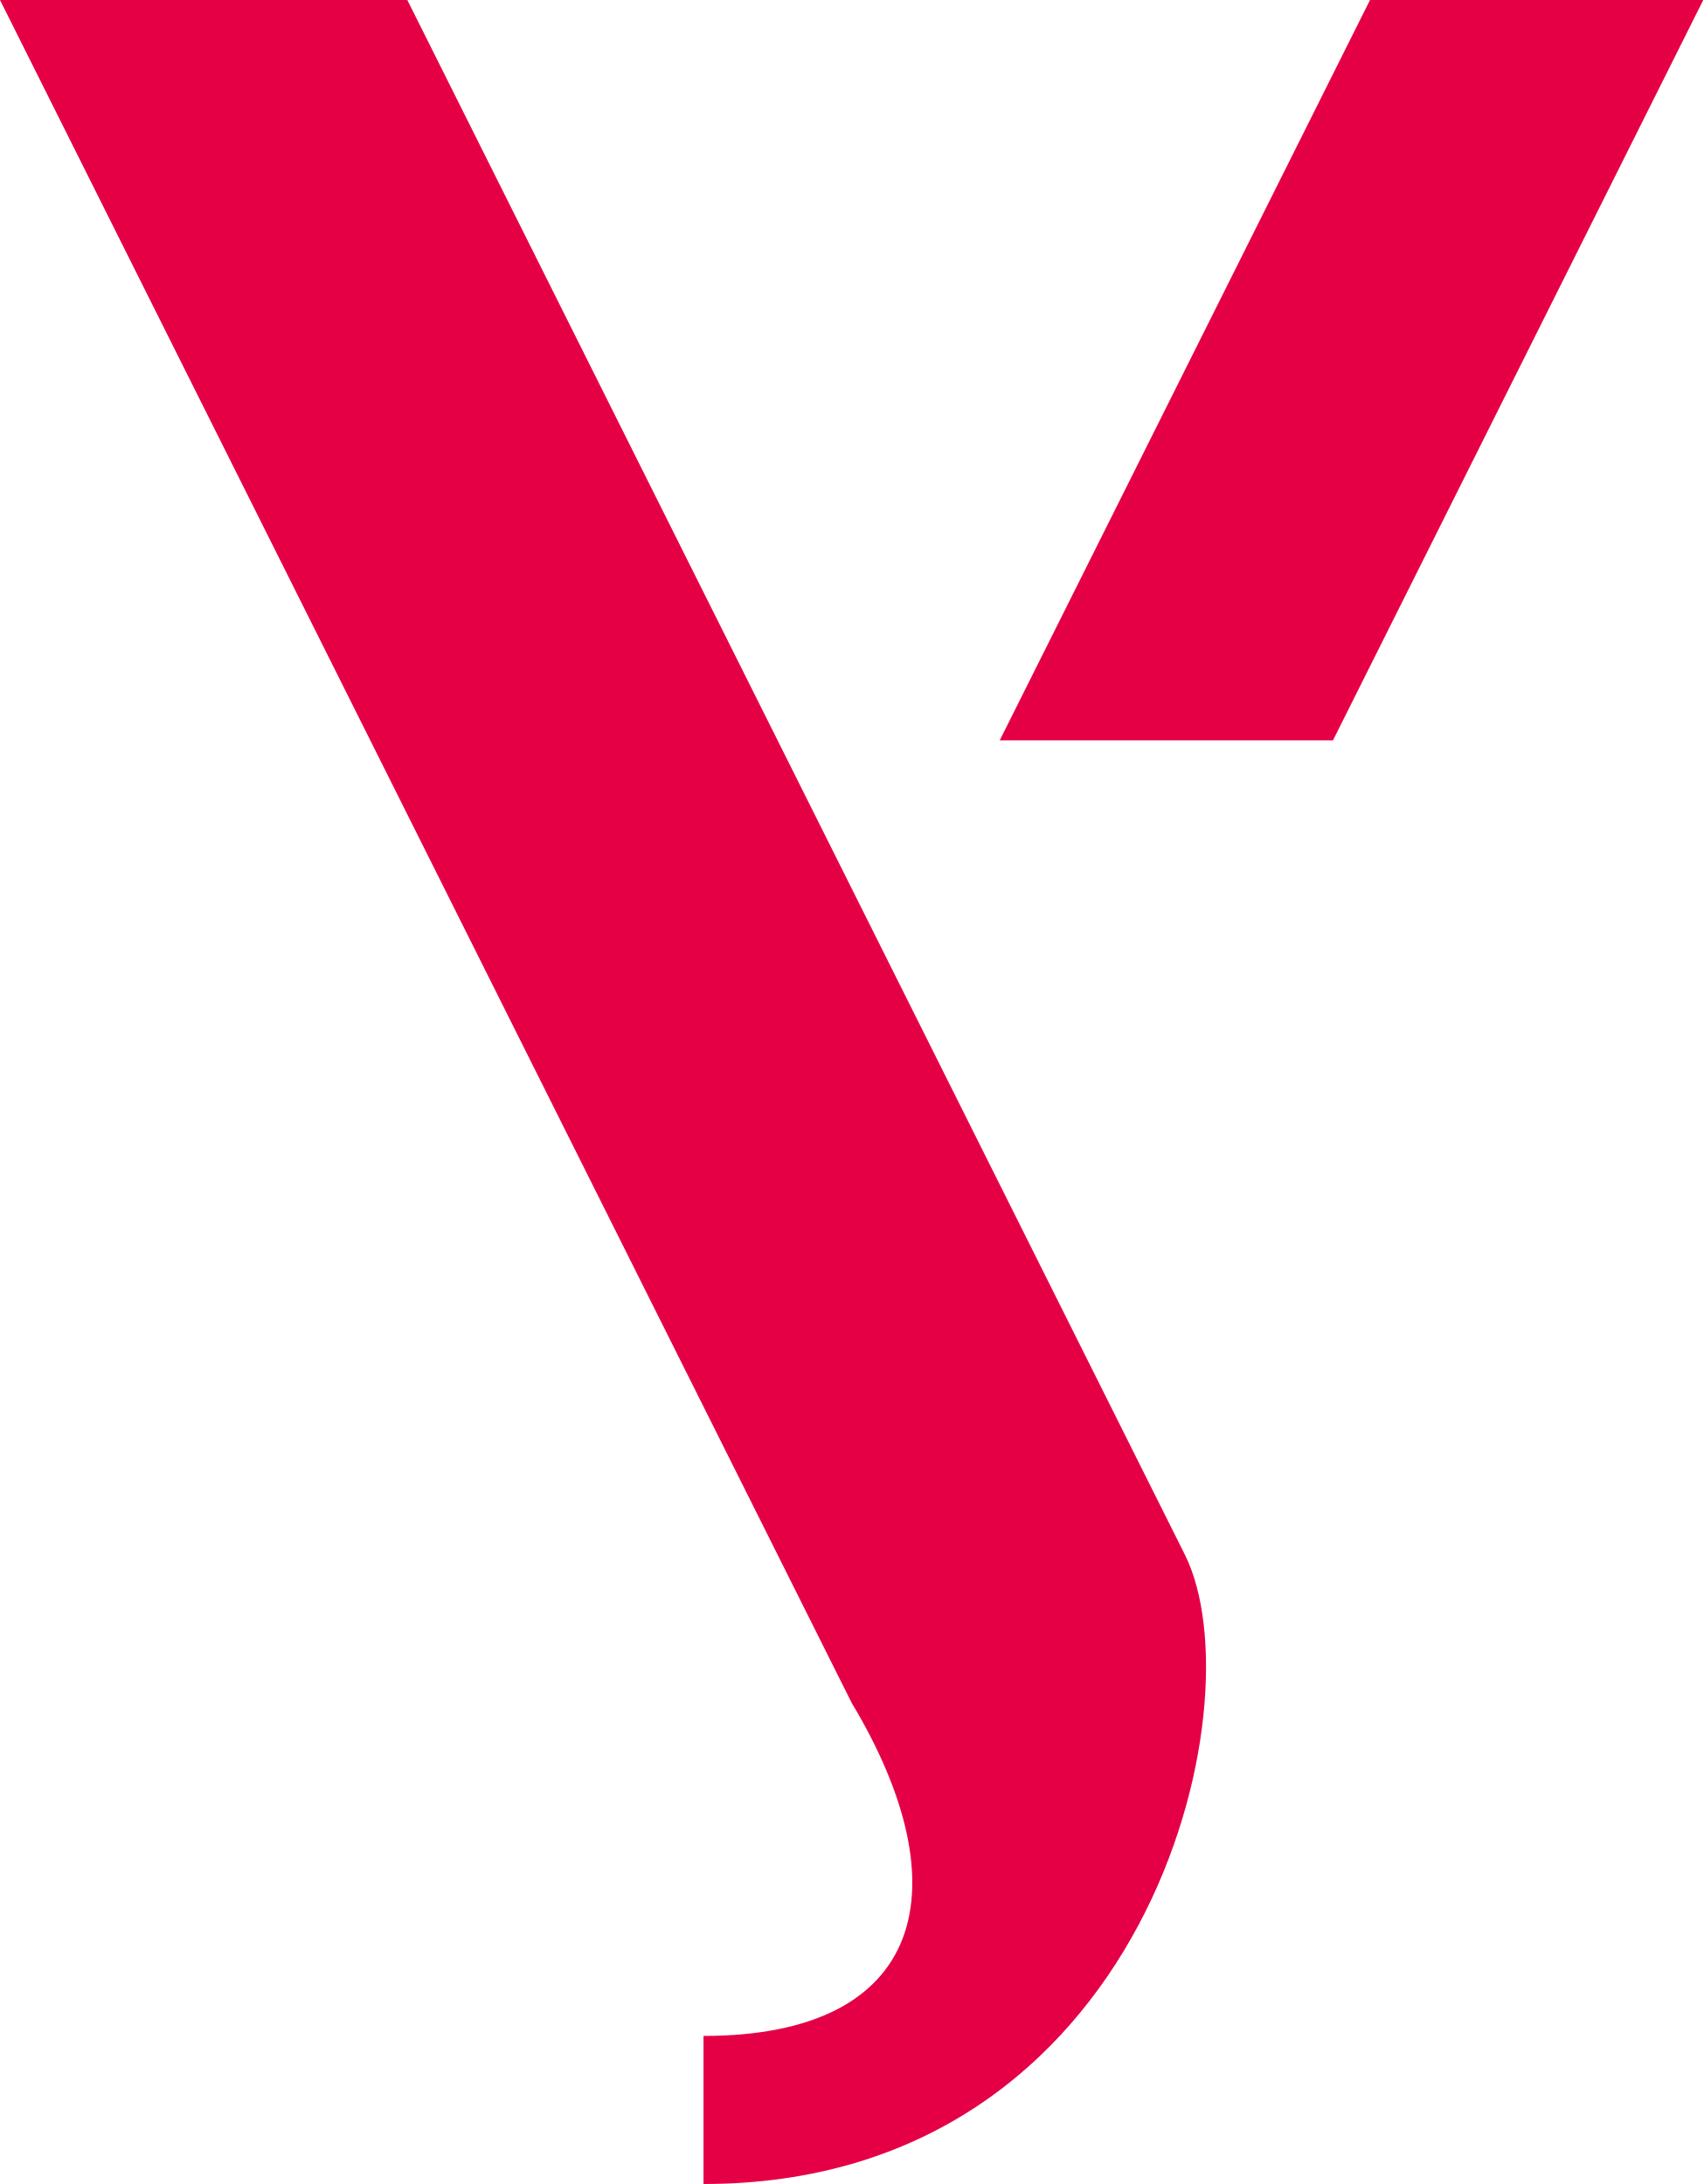
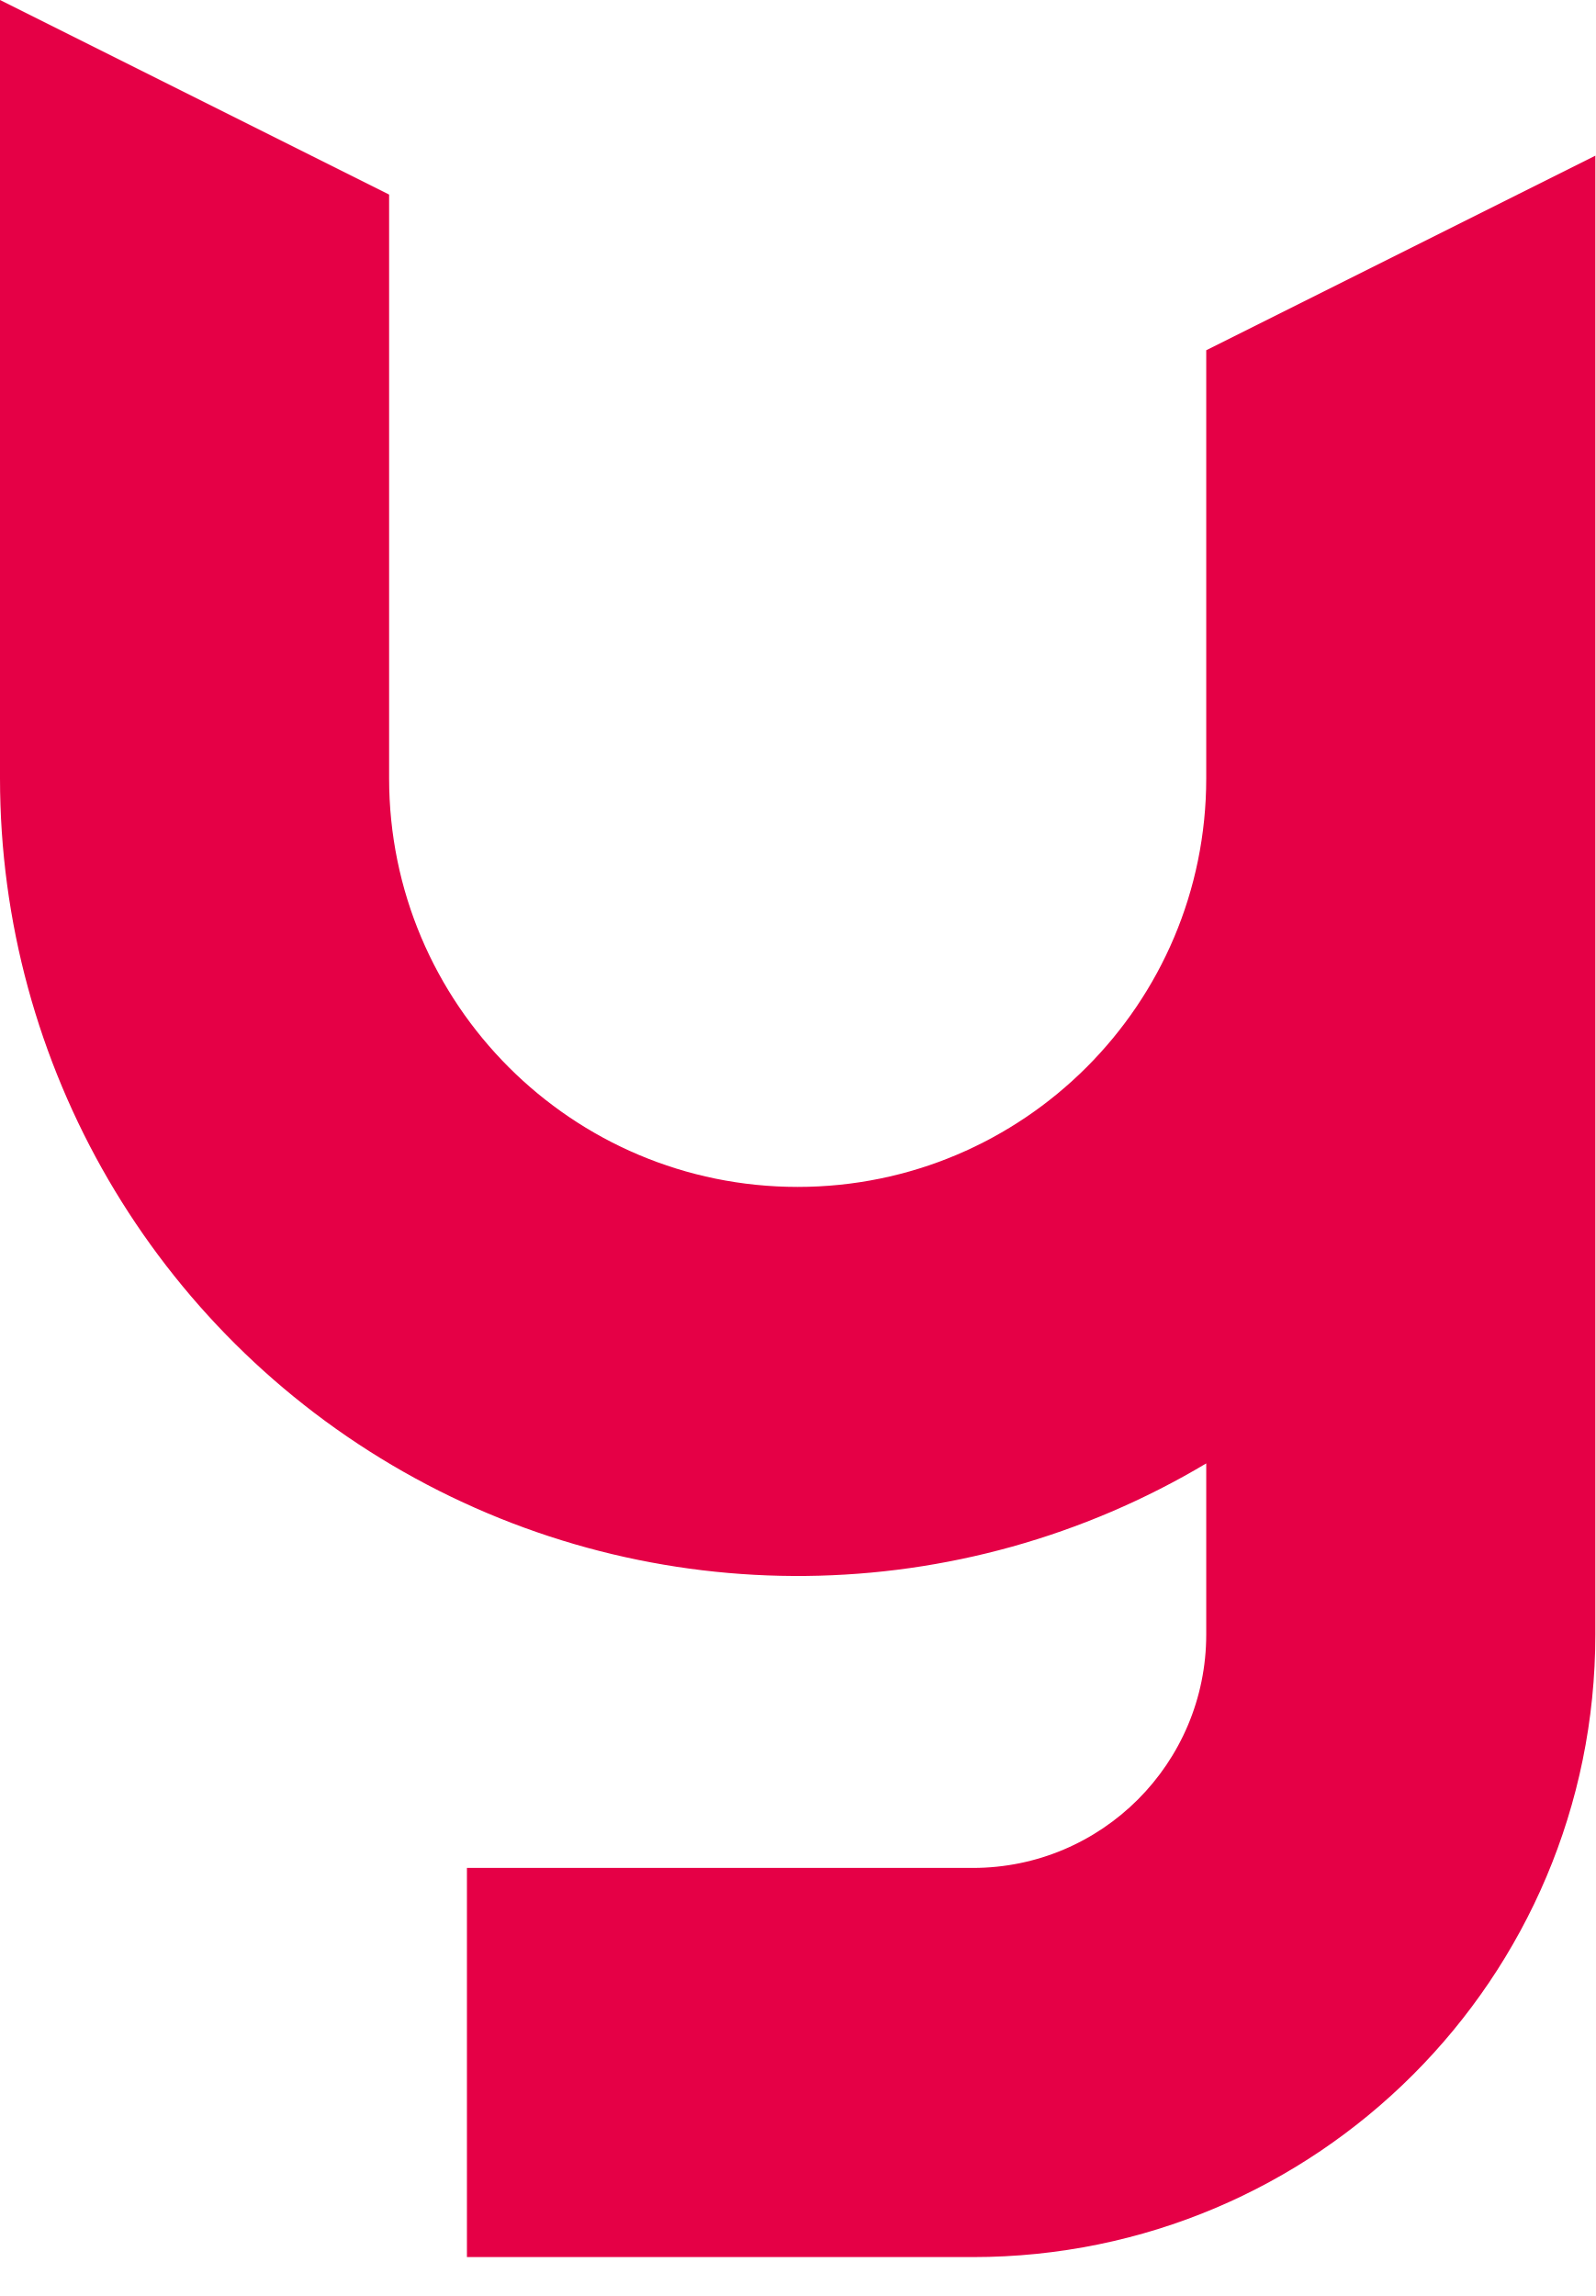
- <svg xmlns="http://www.w3.org/2000/svg" viewBox="0 0 92 118" width="92" height="118" role="img" aria-label="Знак УрФУ">
-   <g fill="#E50046">
-     <path d="M0 0H22L64 84C68 92 62 118 38 118V110C50 110 52 102 46 92Z" />
-     <path d="M74 0H92L72 40H54Z" />
-   </g>
+ <svg xmlns="http://www.w3.org/2000/svg" viewBox="0 0 82 118" width="82" height="118" role="img" aria-label="Знак УрФУ">
+   <path fill="#E50046" d="M0 0L20 10V40A21 21 0 0 0 62 40V18L82 8V84A32 32 0 0 1 50 116H24V96H50A12 12 0 0 0 62 84V75.21A41 41 0 0 1 0 40Z" />
</svg>
